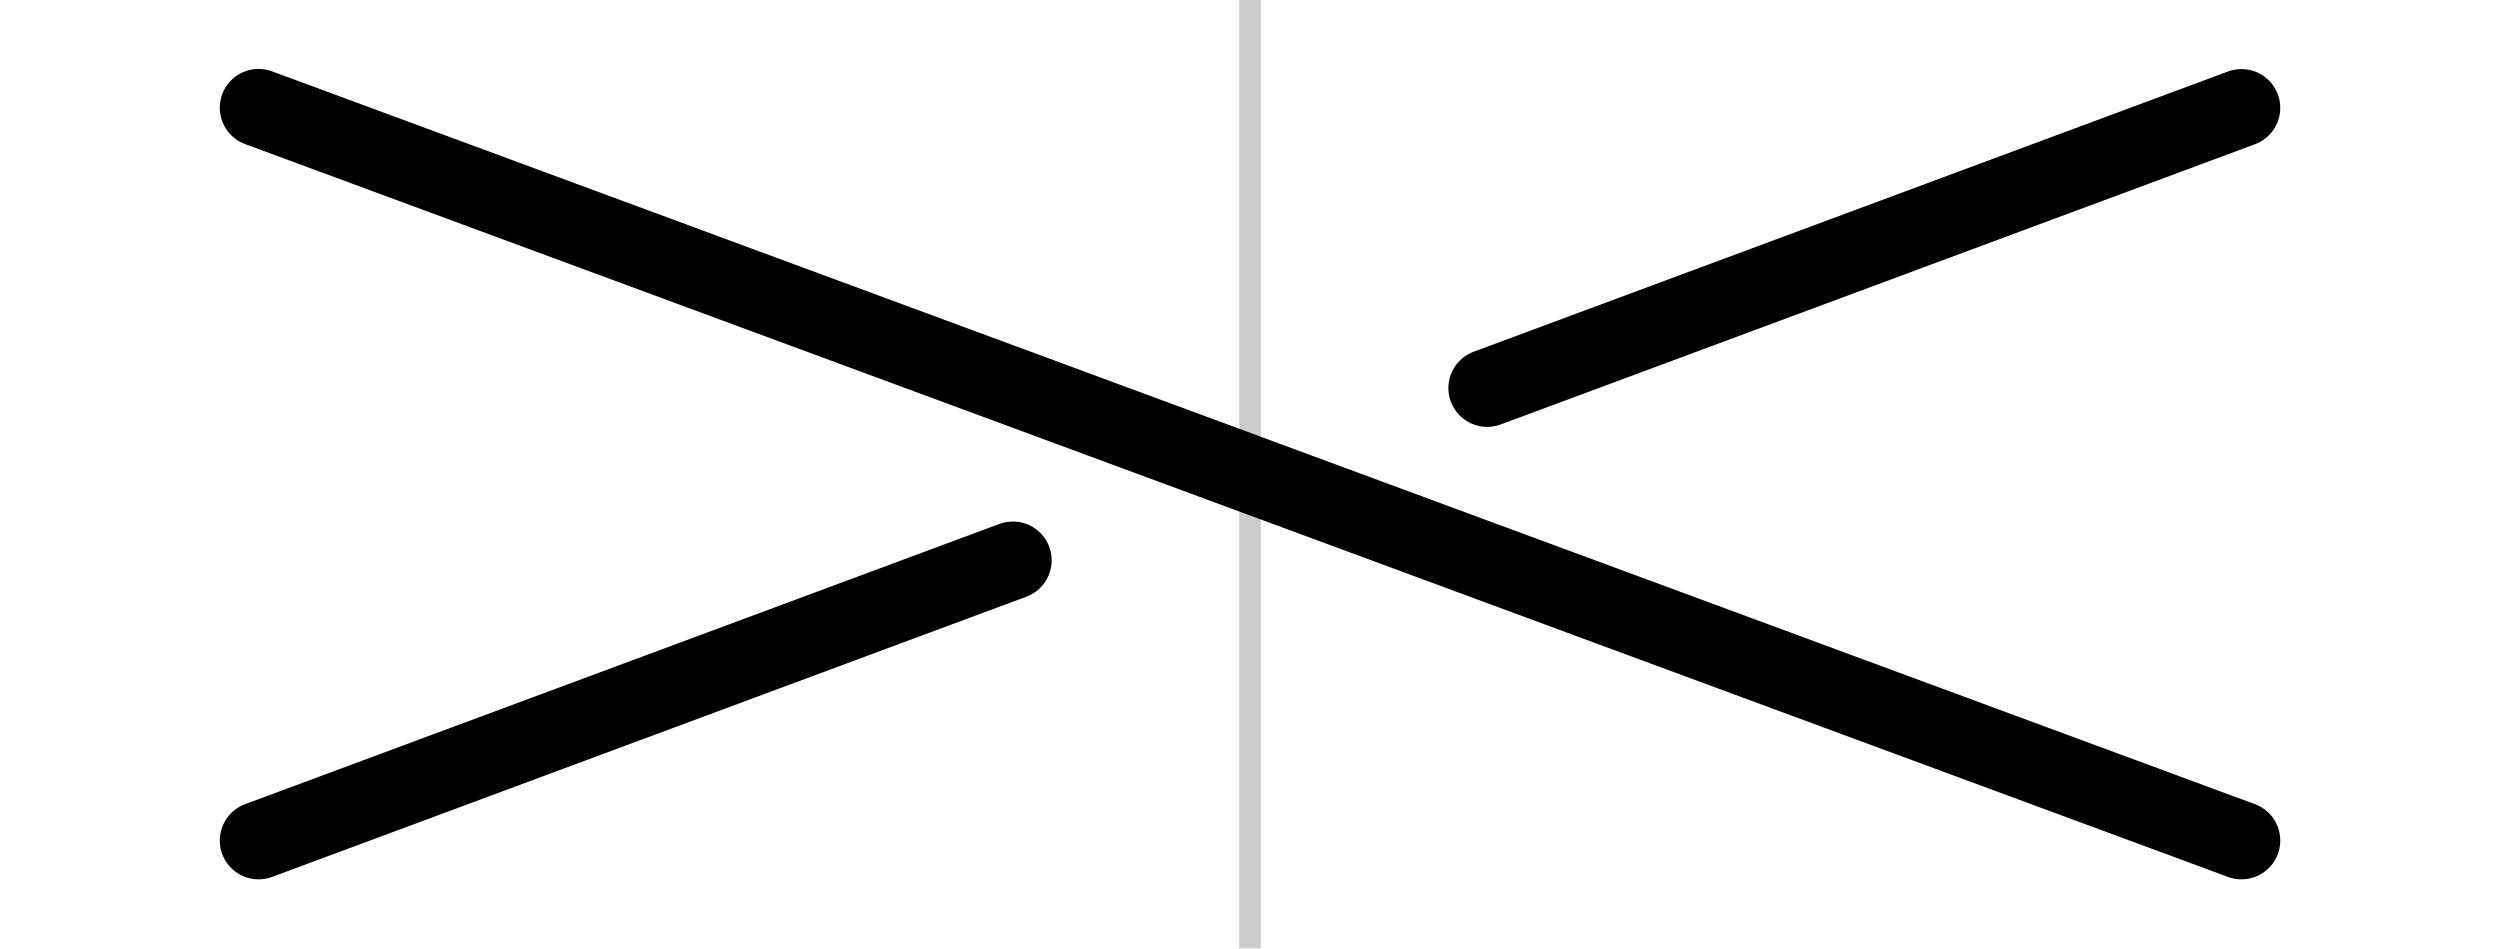
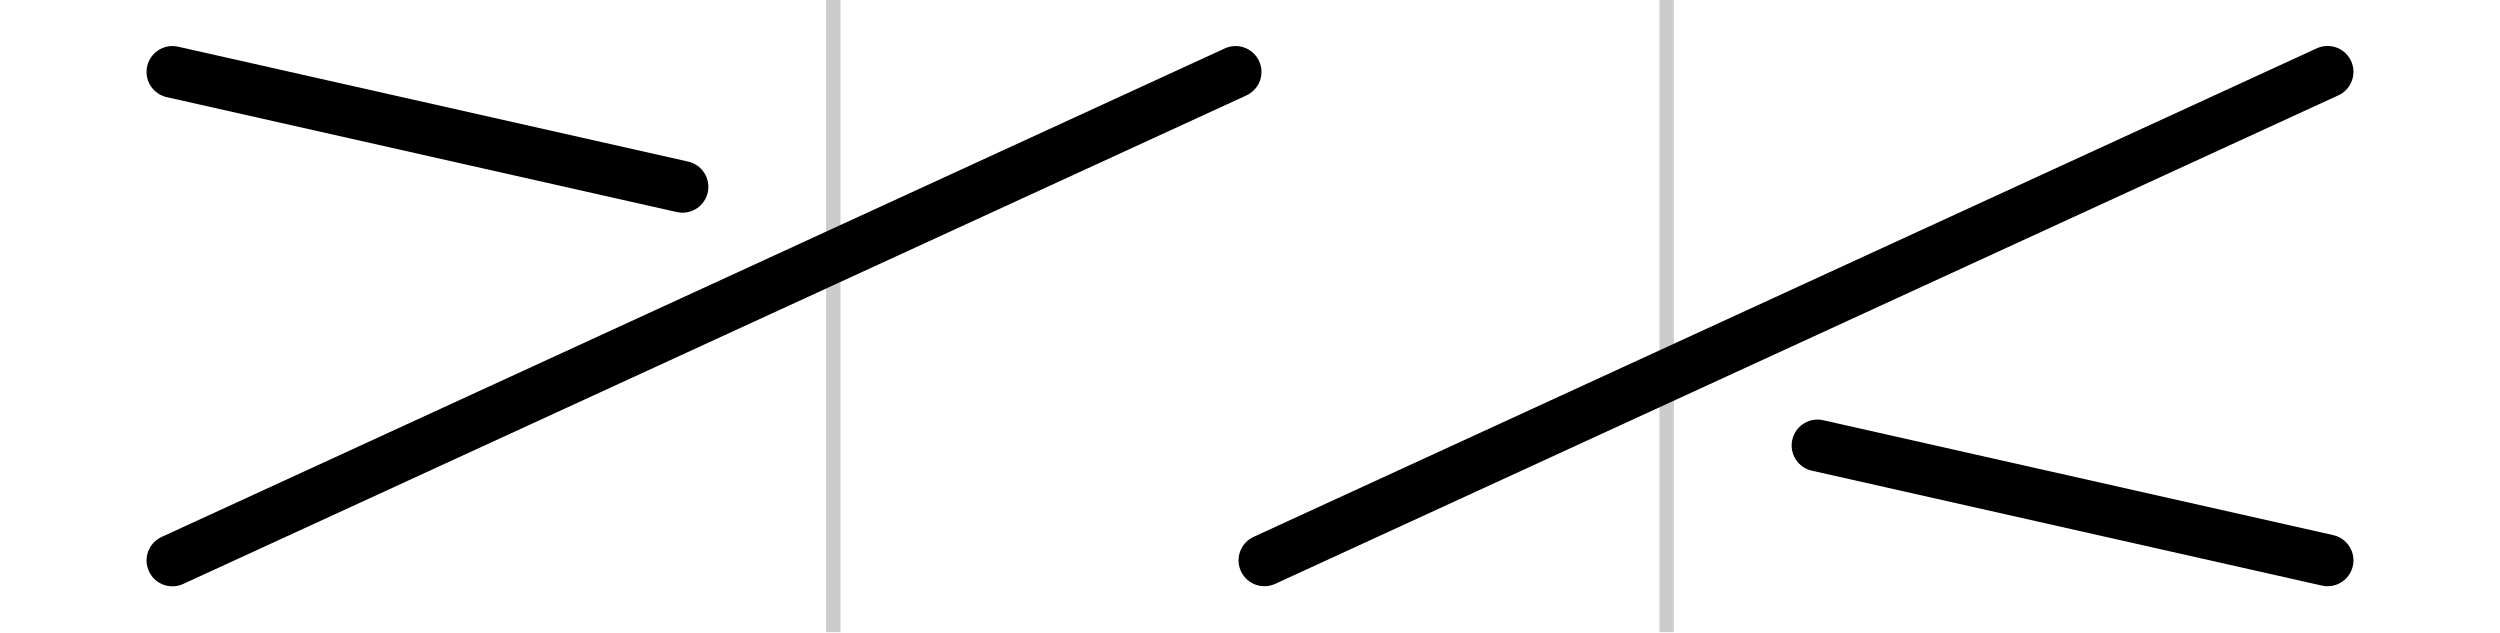
- <svg xmlns="http://www.w3.org/2000/svg" xmlns:xlink="http://www.w3.org/1999/xlink" version="1.1" id="svg18165" viewBox="0 0 19.333 7.333" height="22" width="0.58E2">
+ <svg xmlns="http://www.w3.org/2000/svg" xmlns:xlink="http://www.w3.org/1999/xlink" version="1.1" id="svg18165" viewBox="0 0 29.0 7.333" height="22" width="0.87E2">
  <defs id="defs18167" />
-   <g transform="translate(0.1666667,-1045.029)" id="layer1">
-     <path id="path9827" d="m 9.5,1045.029 v 7.333" style="fill:none;fill-rule:evenodd;stroke:#cccccc;stroke-width:0.167;stroke-linecap:butt;stroke-linejoin:miter;stroke-miterlimit:4;stroke-dasharray:none;stroke-opacity:1" />
-     <path id="path12936" d="M 17.167,1051.529 1.833,1045.862" style="fill:none;fill-rule:evenodd;stroke:#000000;stroke-width:0.6;stroke-linecap:round;stroke-linejoin:miter;stroke-miterlimit:4;stroke-dasharray:none;stroke-opacity:1" />
-     <path id="path13484" d="m 1.833,1051.529 5.833,-2.167" style="fill:none;fill-rule:evenodd;stroke:#000000;stroke-width:0.6;stroke-linecap:round;stroke-linejoin:miter;stroke-miterlimit:4;stroke-dasharray:none;stroke-opacity:1" />
-     <use height="100%" width="100%" transform="rotate(180,9.500001,1048.696)" id="use13486" xlink:href="#path13484" y="0" x="0" />
+   <g transform="translate(0.25,-1045.029)" id="layer1">
+     <path id="path9827" d="m 19.083,1045.029 v 7.333" style="fill:none;fill-rule:evenodd;stroke:#cccccc;stroke-width:0.167;stroke-linecap:butt;stroke-linejoin:miter;stroke-miterlimit:4;stroke-dasharray:none;stroke-opacity:1" />
+     <use height="100%" width="100%" transform="translate(-9.666667)" id="use11678" xlink:href="#path9827" y="0" x="0" />
+     <path id="path3403" d="m 26.75,1045.862 -12.333,5.667" style="fill:none;fill-rule:evenodd;stroke:#000000;stroke-width:0.6;stroke-linecap:round;stroke-linejoin:miter;stroke-miterlimit:4;stroke-dasharray:none;stroke-opacity:1" />
+     <path id="path4215" d="m 26.75,1051.529 -5.917,-1.333" style="fill:none;fill-rule:evenodd;stroke:#000000;stroke-width:0.6;stroke-linecap:round;stroke-linejoin:miter;stroke-miterlimit:4;stroke-dasharray:none;stroke-opacity:1" />
+     <use height="100%" width="100%" transform="rotate(180,14.25,1048.696)" id="use4217" xlink:href="#path4215" y="0" x="0" />
+     <use height="100%" width="100%" transform="rotate(180,14.25,1048.696)" id="use4237" xlink:href="#path3403" y="0" x="0" />
  </g>
</svg>
